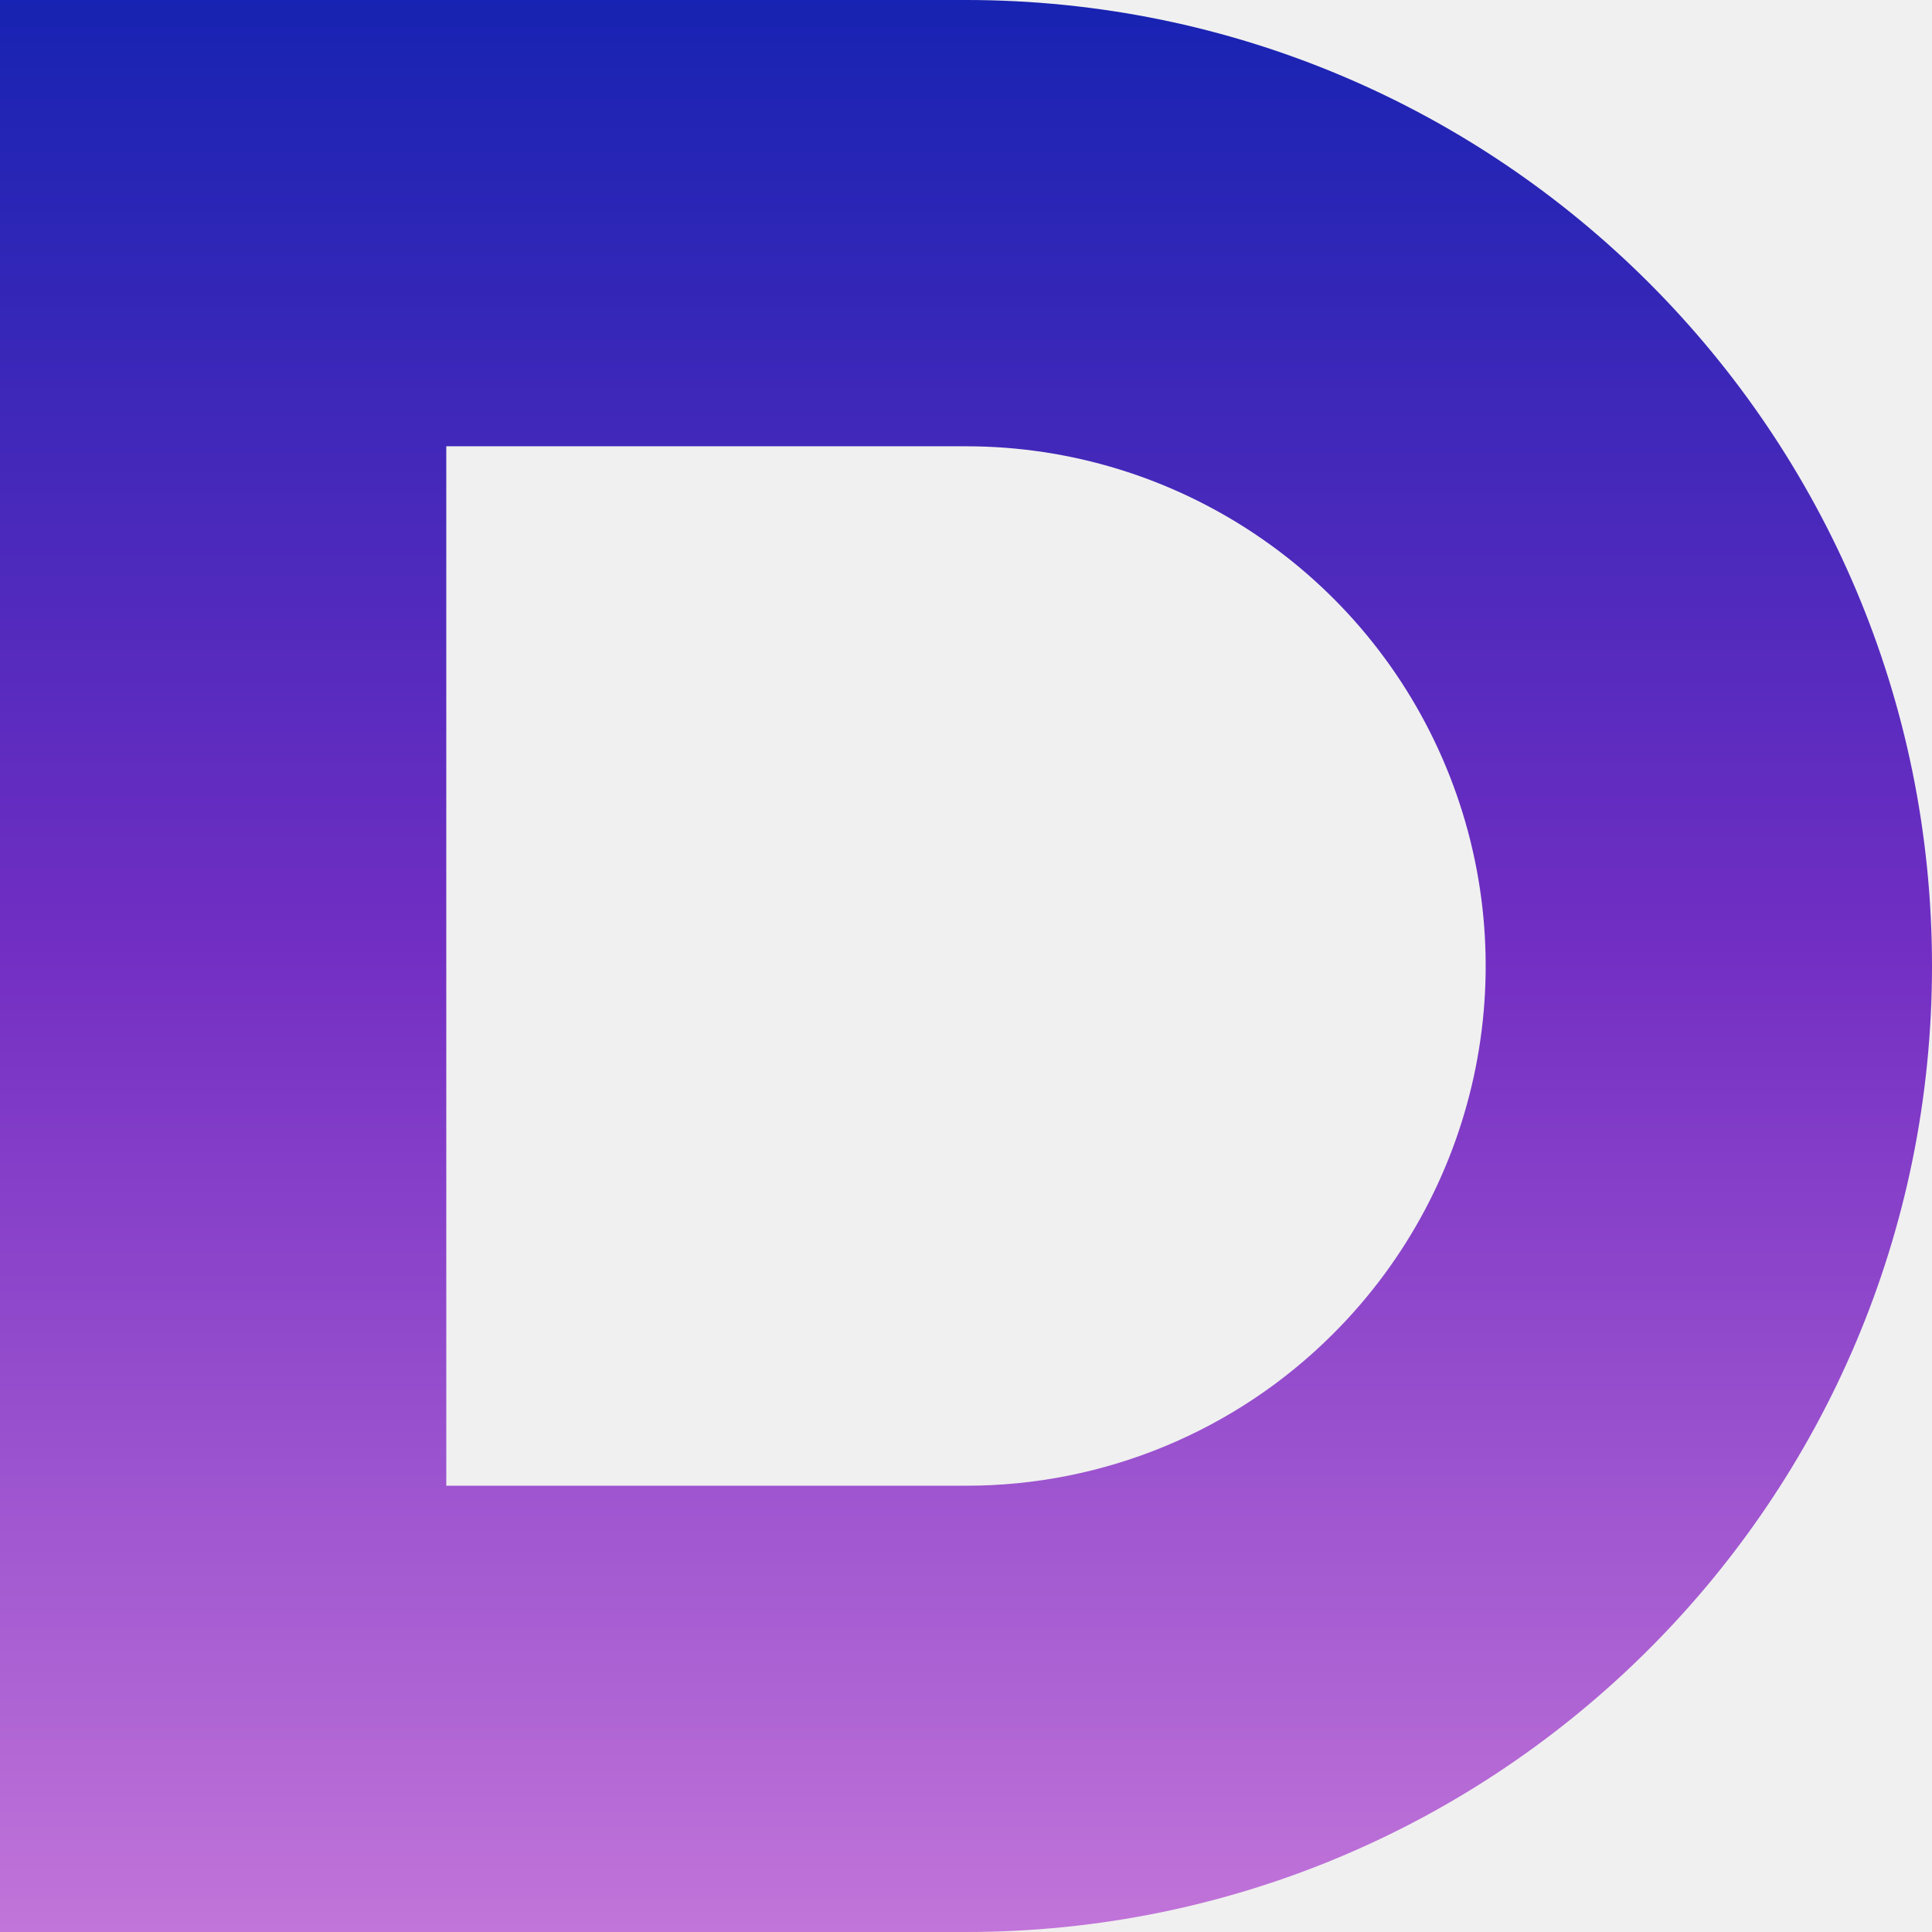
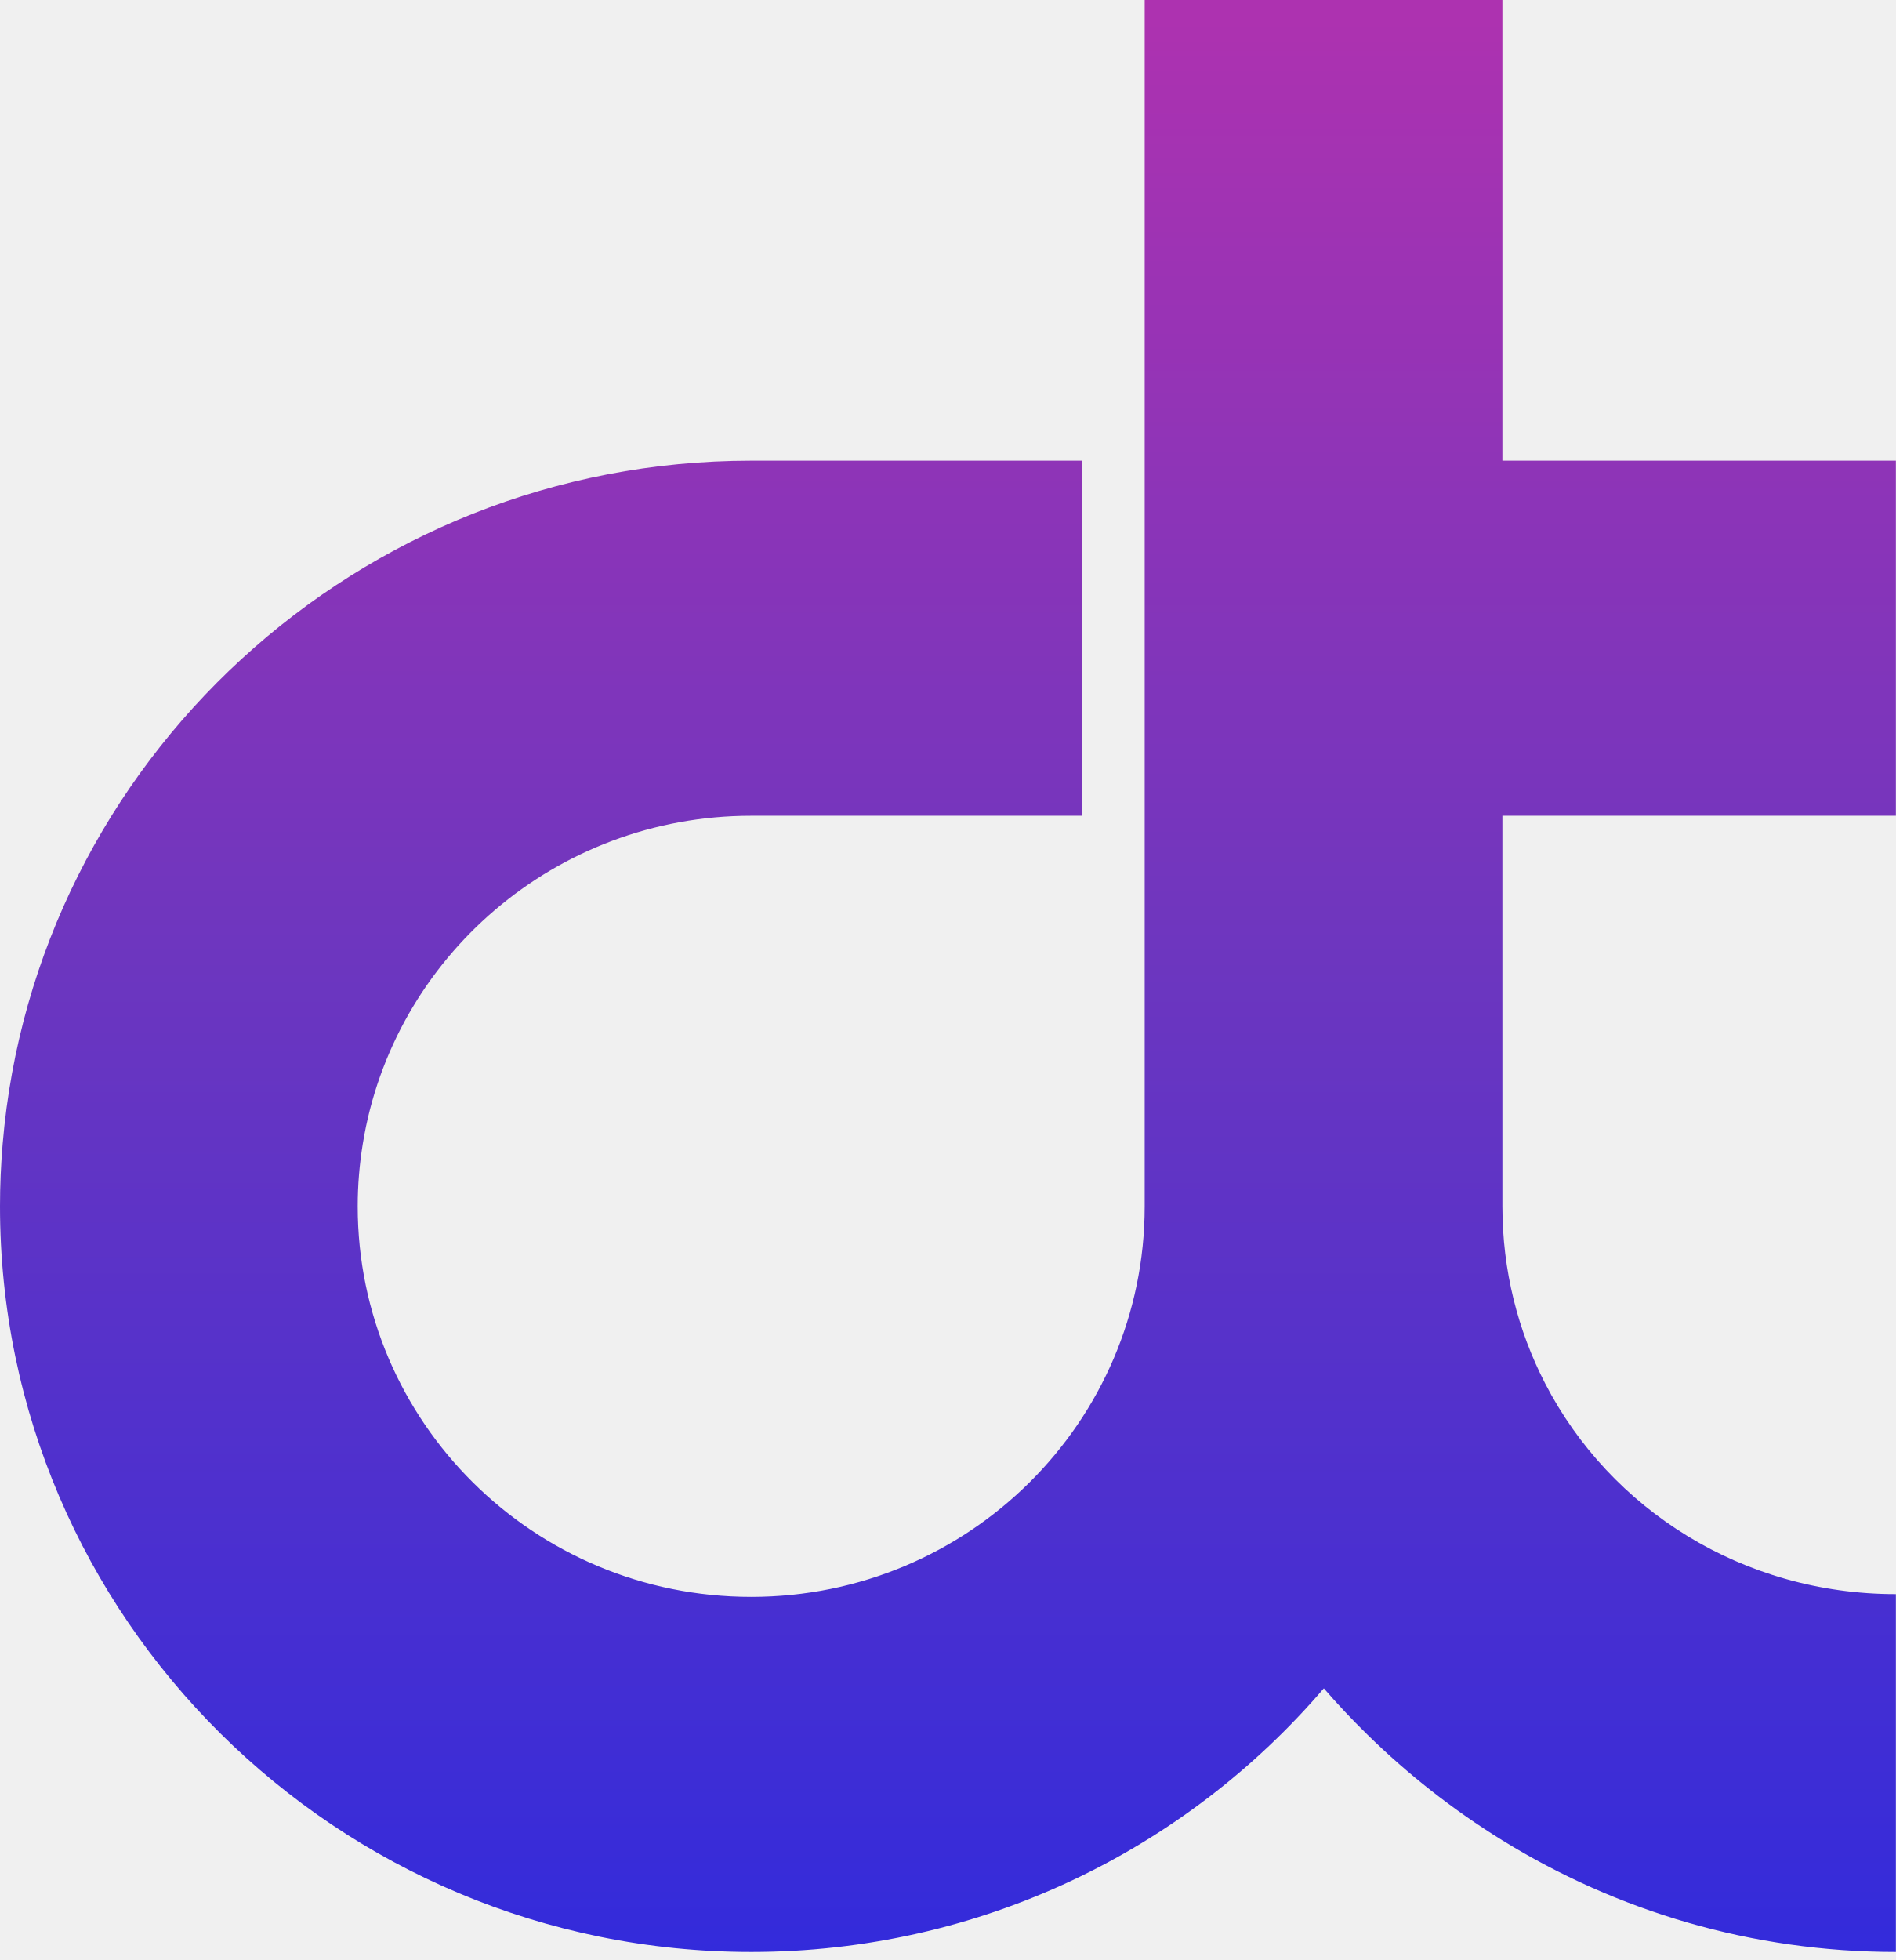
- <svg xmlns="http://www.w3.org/2000/svg" id="Group_1" data-name="Group 1" viewBox="0 0 342 342">
+ <svg xmlns="http://www.w3.org/2000/svg" width="149" height="154" viewBox="0 0 149 154" fill="none">
+   <path d="M149 64.094V36.197H118.076V4.02571e-05C102.549 4.02571e-05 89.962 4.02571e-05 89.962 4.02571e-05V36.197V64.094V94.782C89.962 94.782 89.962 94.782 89.962 94.783C89.962 111.731 76.117 125.469 59.038 125.469C41.959 125.469 28.113 111.73 28.113 94.782C28.113 93.107 28.253 91.465 28.514 89.863C30.887 75.254 43.647 64.094 59.038 64.094H85.043V36.197H59.038C28.154 36.197 2.736 59.852 0.21 89.863C0.073 91.485 0 93.125 0 94.782C0 127.086 26.484 153.367 59.038 153.367C77.052 153.367 93.204 145.317 104.042 132.654C105.119 133.903 106.252 135.103 107.431 136.259C110.64 139.409 114.208 142.211 118.076 144.599C127.075 150.155 137.669 153.367 149 153.367V125.253C136.971 125.253 126.555 118.606 121.441 108.711C119.294 104.556 118.076 99.833 118.076 94.782V64.094H149Z" fill="url(#paint0_linear_108_113)" />
  <defs>
-     <style>.cls-1{fill:url(#linear-gradient);}.cls-2{fill:#fff;}</style>
-     <linearGradient id="linear-gradient" x1="171" y1="342" x2="171" gradientUnits="userSpaceOnUse">
-       <stop offset="0" stop-color="#c174d9" />
-       <stop offset="0.51" stop-color="#722ec3" />
-       <stop offset="1" stop-color="#1723b2" />
+     <linearGradient id="paint0_linear_108_113" x1="74.5" y1="153.367" x2="74.5" y2="4.57764e-05" gradientUnits="userSpaceOnUse">
+       <stop stop-color="#332BDB" />
+       <stop offset="0.51" stop-color="#6D36BF" />
+       <stop offset="0.99" stop-color="#AD32B0" />
    </linearGradient>
  </defs>
-   <path class="cls-1" d="M171,0H0V342H171A171,171,0,0,0,171,0Zm65.05,236.05A91.71,91.71,0,0,1,171,263H79V79h92a92,92,0,0,1,65.05,157.05Z" />
-   <path id="Rectangle_2" data-name="Rectangle 2" class="cls-2" d="M79,79h92" />
</svg>
